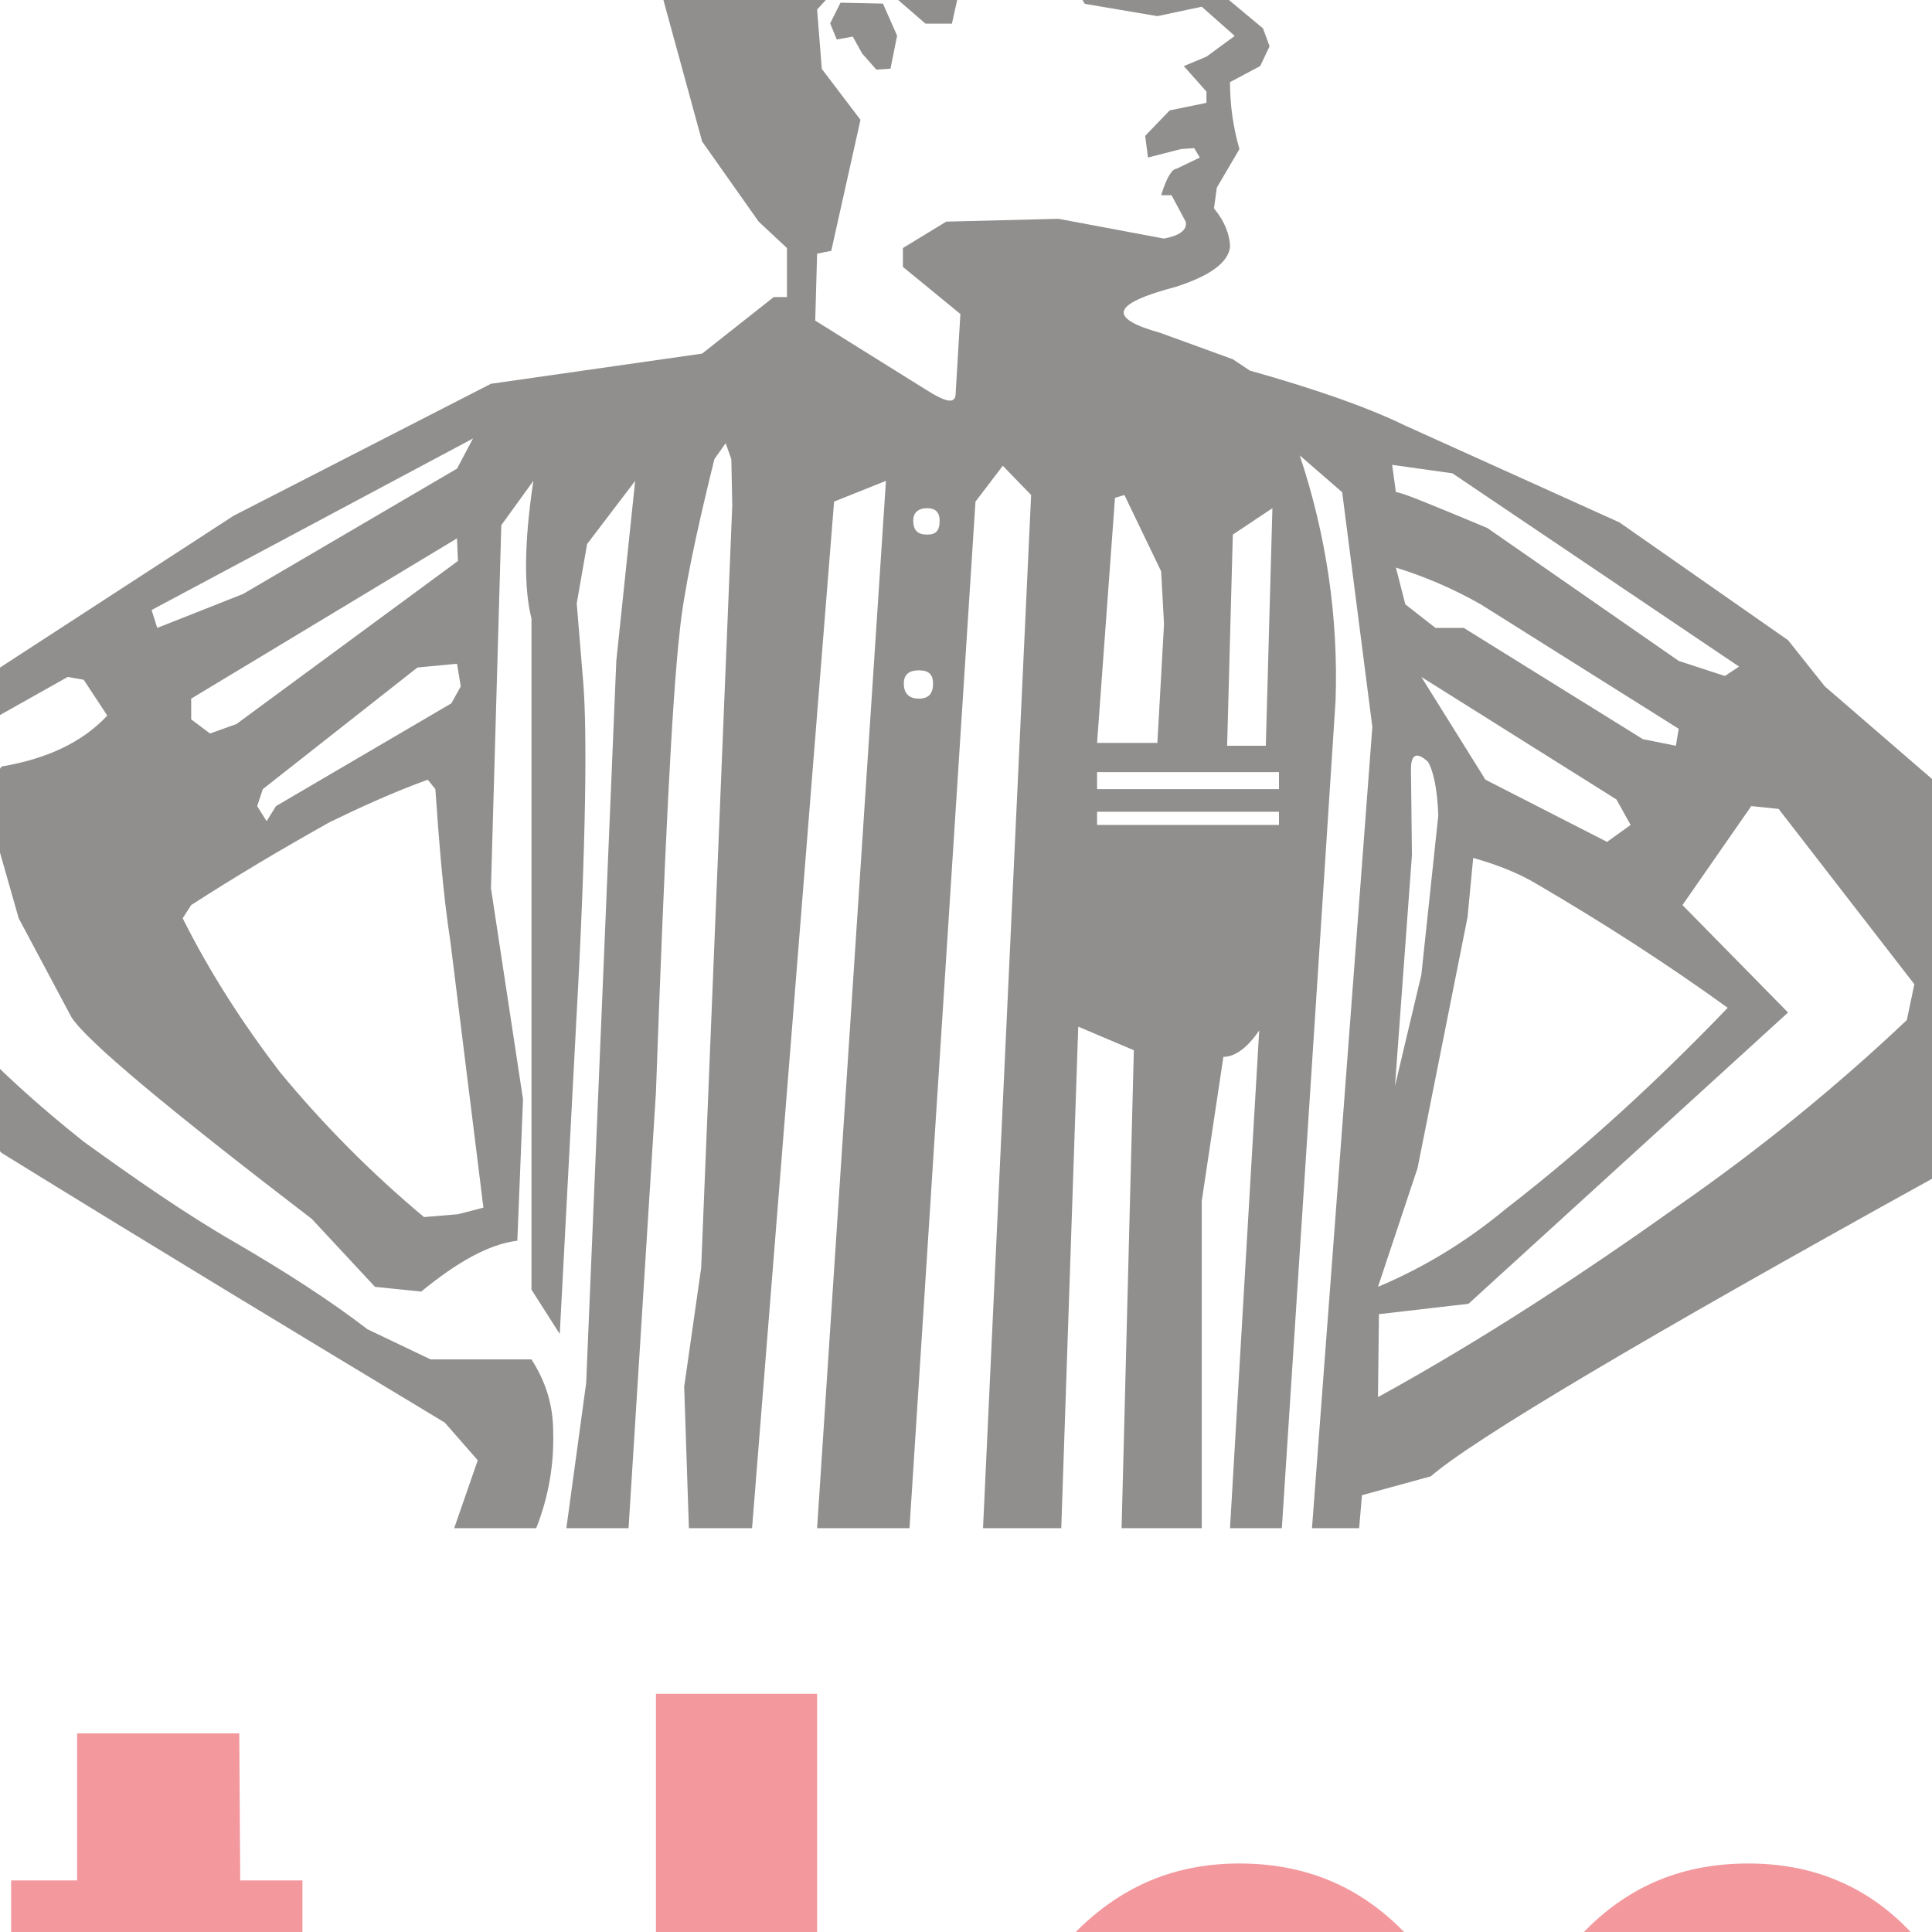
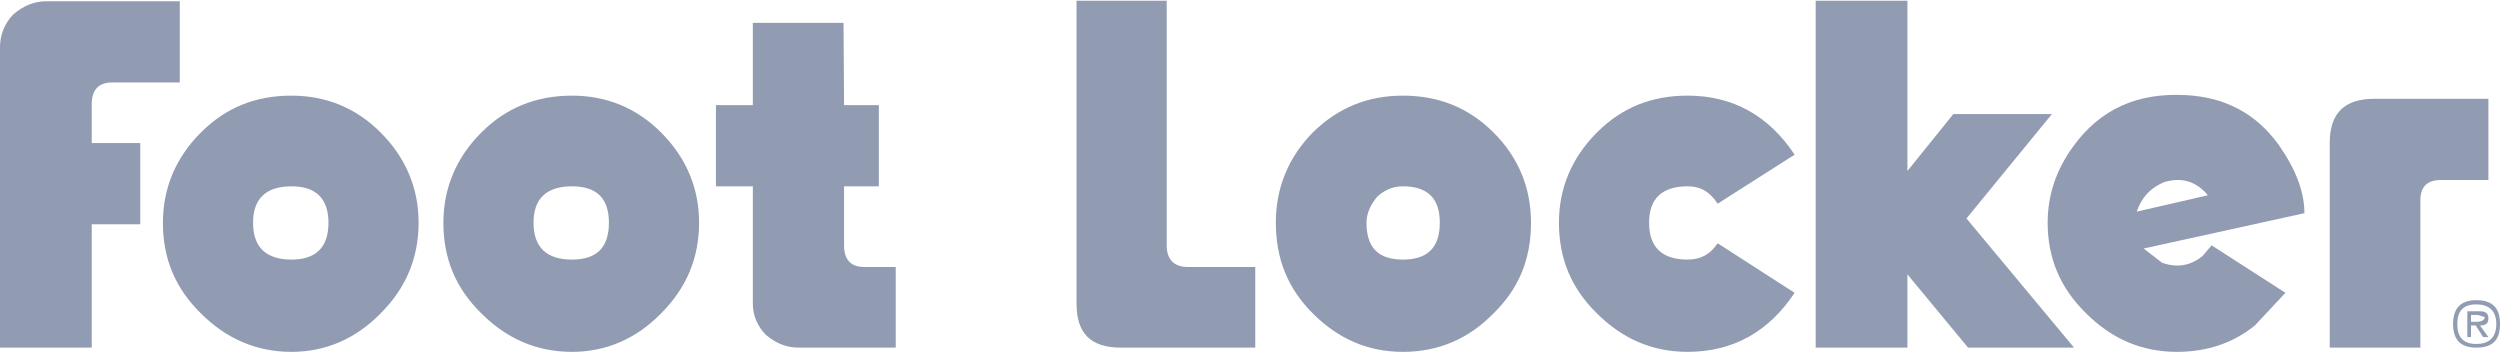
- <svg xmlns="http://www.w3.org/2000/svg" version="1.1" width="1080" height="1080" viewBox="0 0 1080 1080" xml:space="preserve">
-   <defs>
- </defs>
-   <g transform="matrix(1 0 0 1 540 540)" id="8d53f69d-697f-4132-babe-4992c43fc221">
-     <rect style="stroke: none; stroke-width: 1; stroke-dasharray: none; stroke-linecap: butt; stroke-dashoffset: 0; stroke-linejoin: miter; stroke-miterlimit: 4; fill: rgb(255,255,255); fill-rule: nonzero; opacity: 1; visibility: hidden;" vector-effect="non-scaling-stroke" x="-540" y="-540" rx="0" ry="0" width="1080" height="1080" />
-   </g>
-   <g transform="matrix(1 0 0 1 540 540)" id="1bb22796-bbdd-48ac-bf17-364234612202">
- </g>
-   <g transform="matrix(1 0 0 1 540 540)">
-     <g style="opacity: 0.48;" vector-effect="non-scaling-stroke">
-       <g transform="matrix(7.81 0 0 7.81 -5.27 -206.93)">
-         <path style="stroke: none; stroke-width: 1; stroke-dasharray: none; stroke-linecap: butt; stroke-dashoffset: 0; stroke-linejoin: miter; stroke-miterlimit: 4; fill: rgb(255,255,255); fill-rule: evenodd; opacity: 1;" vector-effect="non-scaling-stroke" transform=" translate(-96.31, -70.51)" d="M 24.722 72.532 L 15.007 79.683 L 11.903 85.081 L 11.701 93.581 L 16.896 104.377 L 25.601 113.149 L 57.311 132.379 L 57.784 133.257 L 55.154 141.017 L 128.426 141.017 L 128.63 137.775 L 131.935 136.765 L 168.775 114.768 L 180.92 102.353 L 179.976 95.674 L 171.138 83.192 L 161.217 74.488 L 158.385 71.048 L 145.43 62.074 L 129.844 54.854 C 127.55 53.774 124.648 52.694 120.87 51.683 L 117.093 50.063 C 118.51 48.983 119.318 47.568 119.384 45.813 C 119.453 44.733 119.251 43.586 118.51 42.303 L 120.397 39.471 L 119.723 35.761 L 121.95 32.859 L 122.558 31.576 L 121.276 27.866 L 118.51 25.706 C 118.442 23.546 117.968 20.916 116.89 17.745 L 118.71 13.157 L 118.71 11.064 C 117.968 7.151 117.093 4.79 116.08 4.048 L 113.719 2.024 L 108.523 2.158 C 106.296 1.078 103.598 0.268 100.493 -3.197442310920451e-14 L 95.973 0.473 L 92.532 1.349 L 87.269 1.889 C 86.528 1.889 85.853 2.158 85.38 2.766 L 82.546 4.992 L 77.823 7.556 L 77.148 8.703 C 76.272 10.525 75.058 11.739 73.573 12.483 L 72.627 13.696 L 69.862 21.186 L 74.585 39.134 L 79.712 46.285 L 80.252 46.825 L 76.609 49.861 L 62.912 51.683 L 61.563 52.02 L 42.873 61.737 L 24.723 72.532 z M 49.081 93.786 L 53.129 89.466 L 55.153 88.792 L 56.165 95.945 L 59 107.55 L 58.865 111.057 L 54.275 107.888 L 49.959 103.232 L 45.638 95 z M 134.161 112.746 L 131.935 114.296 L 136.861 93.786 L 144.013 97.295 L 146.915 100.329 L 134.162 112.745 z" stroke-linecap="round" />
-       </g>
-       <g transform="matrix(7.81 0 0 7.81 -5.79 -207.98)">
-         <path style="stroke: none; stroke-width: 1; stroke-dasharray: none; stroke-linecap: butt; stroke-dashoffset: 0; stroke-linejoin: miter; stroke-miterlimit: 4; fill: rgb(22,20,19); fill-rule: evenodd; opacity: 1;" vector-effect="non-scaling-stroke" transform=" translate(-96.24, -70.37)" d="M 33.831 76.512 L 35.518 79.076 C 33.696 81.033 31.132 82.18 27.961 82.72 L 27.084 83.867 L 26.949 85.756 L 29.177 93.582 L 32.954 100.666 C 34.034 102.353 39.768 107.144 50.16 115.106 L 54.68 119.964 L 57.986 120.303 C 60.551 118.209 62.777 116.928 64.868 116.66 L 65.274 106.537 L 62.979 91.424 L 63.721 65.447 L 66.015 62.276 C 65.341 66.729 65.341 70.036 65.88 72.126 L 65.88 120.166 L 67.904 123.338 L 69.119 100.329 C 69.795 88.117 69.862 80.223 69.591 76.783 L 69.119 71.047 L 69.862 66.797 L 73.302 62.276 L 71.952 75.162 L 69.795 126.847 L 68.377 137.238 L 72.829 137.238 L 74.787 106.064 C 75.395 89.063 75.934 78.065 76.474 73.207 C 76.744 70.373 77.621 66.189 78.97 60.725 L 79.78 59.577 L 80.185 60.725 L 80.251 64.03 L 78.025 118.615 L 76.811 127.118 L 77.148 137.238 L 81.669 137.238 L 87.539 63.761 L 91.251 62.276 L 86.324 137.238 L 92.937 137.238 L 97.66 63.761 L 99.616 61.195 L 101.642 63.288 L 98.2 137.238 L 103.8 137.238 L 105.015 101.341 L 108.995 103.028 L 108.118 137.238 L 113.854 137.238 L 113.854 113.823 L 115.404 103.502 C 116.215 103.502 117.093 102.895 117.968 101.612 L 115.878 137.238 L 119.588 137.238 L 123.434 77.997 C 123.638 71.991 122.758 66.122 120.87 60.454 L 123.906 63.086 L 126.066 79.886 L 121.746 137.238 L 125.12 137.238 L 125.324 134.877 L 130.249 133.527 C 133.285 130.895 145.295 123.743 166.412 112.07 L 177.277 101.072 L 176.398 97.024 L 168.371 85.554 L 158.451 76.984 L 155.82 73.679 L 143.744 65.244 L 128.359 58.294 C 125.727 57.014 122.083 55.731 117.294 54.381 L 116.08 53.571 L 110.885 51.683 C 107.039 50.603 107.444 49.592 112.032 48.378 C 114.529 47.568 115.742 46.622 115.878 45.543 C 115.878 44.667 115.473 43.655 114.731 42.776 L 114.933 41.291 L 116.553 38.526 C 116.102 36.969 115.875 35.357 115.878 33.736 L 118.035 32.589 L 118.711 31.171 L 118.239 29.89 L 114.999 27.19 C 115.068 25.437 114.933 23.411 114.191 21.254 L 113.247 17.947 C 113.11 17.137 113.854 15.181 115.405 11.941 L 113.719 6.882 L 112.369 5.667 L 107.646 5.869 C 106.161 4.588 103.733 3.846 100.089 3.509 L 93.409 4.925 L 87.742 5.398 L 84.503 8.028 L 80.251 10.323 C 78.768 13.359 77.351 15.113 75.732 15.585 L 73.572 21.455 L 78.094 37.986 L 82.142 43.721 L 84.166 45.611 L 84.166 49.119 L 83.221 49.119 L 78.094 53.167 L 62.979 55.327 L 44.559 64.773 L 17.774 82.18 L 15.413 86.229 L 15.211 92.976 L 19.934 102.219 L 27.962 110.384 C 38.555 116.928 49.148 123.338 59.673 129.679 L 62.035 132.379 L 60.348 137.239 L 66.218 137.239 C 67.089 135.051 67.502 132.707 67.433 130.353 C 67.433 128.533 66.962 126.847 65.881 125.159 L 58.661 125.159 L 54.142 123.001 C 51.51 120.976 48.272 118.883 44.561 116.727 C 41.052 114.702 37.476 112.205 33.832 109.575 C 27.287 104.377 22.699 99.452 20.136 94.798 L 19.259 91.22 L 19.461 87.105 L 20.608 84.879 L 25.129 80.56 L 32.687 76.31 L 33.832 76.512 z M 41.524 79.346 L 41.524 77.863 L 60.55 66.391 L 60.617 68.011 L 44.761 79.683 L 42.872 80.358 L 41.522 79.346 z M 39.094 72.801 L 38.689 71.52 L 61.697 59.24 L 60.551 61.4 L 45.235 70.373 z M 60.82 76.984 L 60.145 78.2 L 47.596 85.554 L 46.921 86.633 L 46.247 85.553 L 46.651 84.34 L 57.717 75.635 L 60.551 75.365 L 60.82 76.985 z M 59 84.34 C 59.268 88.117 59.539 91.761 60.078 95.269 L 62.44 114.296 L 60.618 114.768 L 58.189 114.972 C 54.434 111.835 50.978 108.356 47.865 104.581 C 45.235 101.141 42.873 97.497 40.915 93.581 L 41.524 92.638 C 44.762 90.546 48.069 88.59 51.442 86.701 C 53.668 85.621 56.03 84.541 58.458 83.665 L 58.999 84.34 z M 147.994 80.02 L 147.792 81.237 L 145.43 80.764 L 132.61 72.801 L 130.586 72.801 L 128.426 71.114 L 127.752 68.484 C 129.865 69.139 131.902 70.02 133.825 71.114 L 147.994 80.021 z M 151.3 76.243 L 147.994 75.163 L 134.297 65.65 C 130.249 63.963 128.156 63.086 127.752 63.086 L 127.482 61.129 L 131.8 61.737 L 152.312 75.568 z M 110.48 22.468 L 109.806 23.345 L 104.136 25.908 L 105.486 28.134 L 110.681 29.013 L 113.854 28.338 L 116.215 30.429 L 114.191 31.914 L 112.571 32.589 L 114.191 34.411 L 114.191 35.219 L 111.559 35.76 L 109.806 37.582 L 110.007 39.134 L 112.369 38.526 L 113.313 38.459 L 113.719 39.134 L 112.032 39.944 C 111.762 39.944 111.357 40.484 110.952 41.832 L 111.694 41.832 L 112.706 43.722 C 112.841 44.329 112.234 44.733 111.155 44.935 L 103.598 43.519 L 95.568 43.721 L 92.465 45.611 L 92.465 46.96 L 96.58 50.333 L 96.242 56.002 C 96.242 56.81 95.568 56.676 94.083 55.731 L 86.19 50.806 L 86.324 46.014 L 87.336 45.812 L 89.429 36.435 L 86.661 32.791 L 86.324 28.541 L 87.742 26.989 L 90.576 26.516 L 94.083 29.552 L 95.973 29.552 L 96.782 25.908 L 104.34 21.185 L 109.535 21.185 L 110.479 22.468 z M 93.205 65.11 C 93.205 64.57 93.543 64.232 94.217 64.232 C 94.825 64.232 95.094 64.569 95.094 65.11 C 95.094 65.852 94.825 66.122 94.217 66.122 C 93.543 66.122 93.205 65.852 93.205 65.11 z M 94.623 76.783 C 94.623 77.526 94.286 77.863 93.611 77.863 C 92.936 77.863 92.531 77.526 92.531 76.783 C 92.531 76.108 92.936 75.837 93.611 75.837 C 94.286 75.837 94.623 76.107 94.623 76.783 z M 107.645 63.49 L 108.32 63.288 L 110.95 68.753 L 111.154 72.533 L 110.68 81.033 L 106.362 81.033 z M 116.079 66.122 L 118.913 64.232 L 118.441 81.237 L 115.672 81.237 z M 143.539 85.082 L 144.552 86.903 L 142.866 88.117 L 134.161 83.665 L 129.573 76.31 L 143.54 85.081 z M 132.879 93.515 L 133.284 89.265 C 134.972 89.737 136.523 90.344 137.872 91.154 C 142.596 93.919 147.116 96.822 151.502 99.992 C 146.51 105.19 141.312 109.978 135.645 114.365 C 132.878 116.66 129.843 118.546 126.469 119.964 L 129.302 111.463 L 132.878 93.515 z M 128.899 89.063 L 128.83 82.922 C 128.83 81.842 129.236 81.641 130.046 82.382 C 130.383 82.922 130.72 84.204 130.786 86.229 L 129.573 97.63 L 127.685 105.593 z M 119.383 85.958 L 119.383 86.903 L 106.363 86.903 L 106.363 85.958 z M 119.383 83.124 L 119.383 84.34 L 106.363 84.34 L 106.363 83.124 L 119.383 83.124 L 126.469 127.858 L 126.537 121.92 L 132.947 121.178 L 155.819 100.329 L 148.263 92.639 L 153.188 85.554 L 155.145 85.756 L 164.86 98.305 L 164.322 100.87 C 159.238 105.677 153.802 110.097 148.06 114.095 C 141.043 119.088 133.96 123.743 126.469 127.858 z" stroke-linecap="round" />
-       </g>
-       <g transform="matrix(7.81 0 0 7.81 -57.19 -519.82)">
-         <path style="stroke: none; stroke-width: 1; stroke-dasharray: none; stroke-linecap: butt; stroke-dashoffset: 0; stroke-linejoin: miter; stroke-miterlimit: 4; fill: rgb(22,20,19); fill-rule: evenodd; opacity: 1;" vector-effect="non-scaling-stroke" transform=" translate(-89.67, -30.46)" d="M 91.047 28.134 L 88.01 28.068 L 87.27 29.552 L 87.742 30.7 L 88.889 30.496 L 89.564 31.712 L 90.576 32.859 L 91.588 32.791 L 92.061 30.429 z" stroke-linecap="round" />
-       </g>
-       <g transform="matrix(7.81 0 0 7.81 0 582.29)">
-         <path style="stroke: none; stroke-width: 1; stroke-dasharray: none; stroke-linecap: butt; stroke-dashoffset: 0; stroke-linejoin: miter; stroke-miterlimit: 4; fill: rgb(229,41,53); fill-rule: evenodd; opacity: 1;" vector-effect="non-scaling-stroke" transform=" translate(-96.98, -171.51)" d="M 44.964 151.877 L 33.358 151.877 L 33.358 162.404 L 28.635 162.404 L 28.635 172.794 L 33.358 172.794 L 33.358 187.841 C 33.358 189.325 33.966 190.741 35.045 191.822 C 36.328 192.902 37.677 193.44 39.229 193.44 L 51.644 193.44 L 51.644 183.119 L 47.596 183.119 C 45.909 183.119 45.032 182.173 45.032 180.352 L 45.032 172.795 L 49.485 172.795 L 49.485 162.404 L 45.032 162.404 z M 86.324 149.045 L 74.787 149.045 L 74.787 187.841 C 74.787 191.621 76.609 193.44 80.455 193.44 L 97.66 193.44 L 97.66 183.119 L 89.024 183.119 C 87.269 183.119 86.324 182.173 86.324 180.352 z M 240.902 161.595 C 237.056 161.595 235.168 163.415 235.168 167.262 L 235.168 193.44 L 246.773 193.44 L 246.773 174.548 C 246.773 172.861 247.649 171.986 249.405 171.986 L 255.477 171.986 L 255.477 161.595 z M -57.052 149.112 C -58.672 149.112 -60.022 149.721 -61.304 150.8 C -62.383 151.944 -62.991 153.364 -62.991 154.981 L -62.991 193.44 L -51.25 193.44 L -51.25 177.653 L -45.042 177.653 L -45.042 167.263 L -51.25 167.263 L -51.25 162.27 C -51.25 160.379 -50.305 159.503 -48.618 159.503 L -39.982 159.503 L -39.982 149.113 z M -14.276 165.911 C -17.447 162.741 -21.292 161.191 -25.678 161.191 C -30.334 161.191 -34.111 162.741 -37.283 165.911 C -40.521 169.151 -42.141 173.065 -42.141 177.451 C -42.141 182.106 -40.521 185.884 -37.283 189.055 C -34.045 192.294 -30.198 193.982 -25.678 193.982 C -21.292 193.982 -17.448 192.294 -14.276 189.055 C -11.037 185.818 -9.418 181.97 -9.418 177.451 C -9.418 173.065 -11.038 169.151 -14.276 165.911 z M -30.604 177.451 C -30.604 174.347 -28.918 172.795 -25.678 172.795 C -22.574 172.795 -20.955 174.347 -20.955 177.451 C -20.955 180.621 -22.575 182.173 -25.678 182.173 C -28.918 182.173 -30.604 180.62 -30.604 177.451 z M 21.62 165.911 C 18.448 162.741 14.602 161.191 10.216 161.191 C 5.628 161.191 1.782 162.741 -1.389 165.911 C -4.628 169.151 -6.246 173.065 -6.246 177.451 C -6.246 182.106 -4.628 185.884 -1.389 189.055 C 1.851 192.294 5.695 193.982 10.216 193.982 C 14.602 193.982 18.448 192.294 21.619 189.055 C 24.858 185.818 26.478 181.97 26.478 177.451 C 26.478 173.065 24.858 169.151 21.619 165.911 z M 5.29 177.451 C 5.29 174.347 6.978 172.795 10.216 172.795 C 13.388 172.795 14.939 174.347 14.939 177.451 C 14.939 180.621 13.388 182.173 10.216 182.173 C 6.978 182.173 5.291 180.62 5.291 177.451 z M 128.156 165.911 C 124.986 162.741 121.141 161.191 116.552 161.191 C 112.032 161.191 108.252 162.741 105.015 165.911 C 101.842 169.151 100.292 173.065 100.292 177.451 C 100.292 182.106 101.842 185.884 105.015 189.055 C 108.253 192.294 112.032 193.982 116.552 193.982 C 121.141 193.982 124.987 192.294 128.156 189.055 C 131.396 185.885 132.948 182.106 132.948 177.451 C 132.948 173.065 131.397 169.151 128.156 165.911 z M 113.246 174.144 C 114.191 173.267 115.27 172.794 116.552 172.794 C 119.722 172.794 121.276 174.347 121.276 177.451 C 121.276 180.621 119.723 182.173 116.552 182.173 C 113.381 182.173 111.895 180.62 111.895 177.451 C 111.895 176.304 112.369 175.223 113.247 174.144 z M 141.382 165.911 C 138.143 169.151 136.524 173.065 136.524 177.451 C 136.524 182.106 138.144 185.884 141.382 189.055 C 144.62 192.294 148.466 193.982 152.988 193.982 C 158.788 193.982 163.378 191.417 166.684 186.425 L 156.832 180.083 C 155.888 181.499 154.674 182.173 152.988 182.173 C 149.747 182.173 148.061 180.62 148.061 177.451 C 148.061 174.347 149.747 172.795 152.988 172.795 C 154.674 172.795 155.888 173.535 156.832 175.023 L 166.684 168.747 C 163.379 163.753 158.788 161.191 152.988 161.191 C 148.331 161.191 144.553 162.741 141.382 165.911 z M 253.924 187.367 C 251.967 187.367 250.954 188.379 250.954 190.404 C 250.954 192.496 251.967 193.44 253.924 193.44 C 256.015 193.44 256.961 192.496 256.961 190.404 C 256.961 188.379 256.015 187.367 253.924 187.367 z M 251.495 190.404 C 251.495 188.784 252.237 187.909 253.924 187.909 C 255.612 187.909 256.489 188.785 256.489 190.404 C 256.489 192.09 255.612 192.97 253.924 192.97 C 252.237 192.97 251.495 192.09 251.495 190.404 z" stroke-linecap="round" />
-       </g>
-       <g transform="matrix(7.81 0 0 7.81 902.05 580.18)">
-         <path style="stroke: none; stroke-width: 1; stroke-dasharray: none; stroke-linecap: butt; stroke-dashoffset: 0; stroke-linejoin: miter; stroke-miterlimit: 4; fill: rgb(229,41,53); fill-rule: evenodd; opacity: 1;" vector-effect="non-scaling-stroke" transform=" translate(-212.43, -171.24)" d="M 255.477 189.729 C 255.477 189.055 255.137 188.785 254.329 188.785 L 252.778 188.785 L 252.778 192.09 L 253.25 192.09 L 253.25 190.608 L 253.857 190.608 L 254.801 192.09 L 255.477 192.09 L 254.397 190.608 C 255.137 190.608 255.477 190.338 255.477 189.728 z M 253.25 190.136 L 253.25 189.258 L 254.126 189.258 L 255.003 189.528 C 255.003 189.932 254.599 190.136 253.857 190.136 z M 181.122 170.836 L 181.122 149.046 L 169.383 149.046 L 169.383 193.44 L 181.122 193.44 L 181.122 184.063 L 188.881 193.44 L 202.444 193.44 L 188.679 176.91 L 199.61 163.553 L 186.994 163.553 z" stroke-linecap="round" />
-       </g>
-       <g transform="matrix(7.81 0 0 7.81 926.04 629.35)">
-         <path style="stroke: none; stroke-width: 1; stroke-dasharray: none; stroke-linecap: butt; stroke-dashoffset: 0; stroke-linejoin: miter; stroke-miterlimit: 4; fill: rgb(229,41,53); fill-rule: evenodd; opacity: 1;" vector-effect="non-scaling-stroke" transform=" translate(-215.5, -177.54)" d="M 231.93 176.235 C 231.93 173.535 230.85 170.636 228.622 167.464 C 225.788 163.553 221.875 161.391 216.748 161.123 C 210.54 160.784 205.748 162.944 202.308 167.734 C 200.149 170.704 199.07 173.942 199.07 177.451 C 199.07 182.106 200.756 185.884 203.995 189.055 C 207.235 192.294 211.08 193.982 215.6 193.982 C 219.38 193.982 222.754 192.902 225.586 190.608 L 229.499 186.425 L 220.055 180.352 L 218.906 181.702 C 217.356 182.982 215.6 183.252 213.712 182.579 L 211.351 180.757 L 231.929 176.235 z M 213.98 172.255 C 216.276 171.58 218.097 172.185 219.58 173.942 L 210.472 176.034 C 211.08 174.211 212.226 172.998 213.981 172.254 z" stroke-linecap="round" />
-       </g>
-     </g>
-   </g>
+ <svg xmlns="http://www.w3.org/2000/svg" width="2500" height="352" viewBox="0 0 2500 352" fill="none">
+   <path fill-rule="evenodd" clip-rule="evenodd" d="M843.525 22.861H752.839V105.116H715.936V186.3H752.839V303.872C752.839 315.468 757.59 326.532 766.021 334.978C776.046 343.417 786.587 347.621 798.714 347.621H895.72V266.976H864.091C850.909 266.976 844.056 259.584 844.056 245.356V186.308H878.851V105.116H844.056L843.525 22.861ZM1166.7 0.733H1076.55V303.872C1076.55 333.408 1090.79 347.621 1120.84 347.621H1255.27V266.976H1187.8C1174.08 266.976 1166.7 259.584 1166.7 245.356V0.733ZM2374.52 98.794C2344.47 98.794 2329.72 113.015 2329.72 143.075V347.621H2420.39V200.005C2420.39 186.823 2427.24 179.986 2440.96 179.986H2488.4V98.794H2374.52ZM46.405 1.256C33.747 1.256 23.199 6.015 13.182 14.446C4.751 23.385 0 34.48 0 47.115V347.621H91.74V224.266H140.248V143.082H91.74V104.069C91.74 89.293 99.124 82.448 112.306 82.448H179.785V1.264L46.405 1.256ZM380.643 132.518C355.866 107.749 325.822 95.638 291.552 95.638C255.171 95.638 225.659 107.749 200.874 132.518C175.573 157.835 162.915 188.417 162.915 222.688C162.915 259.061 175.573 288.581 200.874 313.358C226.175 338.666 256.234 351.856 291.552 351.856C325.822 351.856 355.858 338.666 380.643 313.358C405.952 288.065 418.602 257.998 418.602 222.688C418.602 188.417 405.944 157.835 380.643 132.518ZM253.061 222.688C253.061 198.434 266.235 186.308 291.552 186.308C315.805 186.308 328.456 198.434 328.456 222.688C328.456 247.457 315.797 259.584 291.552 259.584C266.235 259.584 253.061 247.45 253.061 222.688ZM661.123 132.518C636.338 107.749 606.286 95.638 572.015 95.638C536.166 95.638 506.115 107.749 481.338 132.518C456.029 157.835 443.387 188.417 443.387 222.688C443.387 259.061 456.029 288.581 481.338 313.358C506.654 338.666 536.69 351.856 572.015 351.856C606.286 351.856 636.338 338.666 661.115 313.358C686.423 288.065 699.081 257.998 699.081 222.688C699.081 188.417 686.431 157.835 661.123 132.518ZM533.525 222.688C533.525 198.434 546.715 186.308 572.015 186.308C596.8 186.308 608.919 198.434 608.919 222.688C608.919 247.457 596.8 259.584 572.015 259.584C546.715 259.584 533.525 247.45 533.525 222.688ZM1493.56 132.518C1468.79 107.749 1438.75 95.638 1402.89 95.638C1367.57 95.638 1338.04 107.749 1312.74 132.518C1287.95 157.835 1275.84 188.417 1275.84 222.688C1275.84 259.061 1287.95 288.581 1312.74 313.358C1338.04 338.666 1367.57 351.856 1402.89 351.856C1438.75 351.856 1468.8 338.666 1493.56 313.358C1518.88 288.589 1531 259.061 1531 222.688C1531 188.417 1518.88 157.835 1493.56 132.518ZM1377.06 196.848C1384.44 189.996 1392.87 186.3 1402.89 186.3C1427.66 186.3 1439.8 198.434 1439.8 222.688C1439.8 247.457 1427.67 259.584 1402.89 259.584C1378.11 259.584 1366.5 247.45 1366.5 222.688C1366.5 213.726 1370.21 205.279 1377.07 196.848H1377.06ZM1596.9 132.518C1571.6 157.835 1558.94 188.417 1558.94 222.688C1558.94 259.061 1571.6 288.581 1596.9 313.358C1622.2 338.666 1652.26 351.856 1687.59 351.856C1732.91 351.856 1768.77 331.814 1794.61 292.808L1717.62 243.254C1710.25 254.318 1700.76 259.584 1687.59 259.584C1662.26 259.584 1649.09 247.45 1649.09 222.688C1649.09 198.434 1662.26 186.308 1687.59 186.308C1700.76 186.308 1710.25 192.09 1717.62 203.716L1794.61 154.678C1768.78 115.656 1732.91 95.638 1687.59 95.638C1651.2 95.638 1621.68 107.749 1596.9 132.518ZM2476.27 300.168C2460.98 300.168 2453.06 308.076 2453.06 323.899C2453.06 340.245 2460.98 347.621 2476.27 347.621C2492.61 347.621 2500 340.245 2500 323.899C2500 308.076 2492.61 300.168 2476.27 300.168ZM2457.29 323.899C2457.29 311.24 2463.09 304.403 2476.27 304.403C2489.46 304.403 2496.31 311.248 2496.31 323.899C2496.31 337.072 2489.46 343.948 2476.27 343.948C2463.09 343.948 2457.29 337.072 2457.29 323.899Z" fill="#919BB1" />
+   <path fill-rule="evenodd" clip-rule="evenodd" d="M2488.4 318.624C2488.4 313.358 2485.75 311.248 2479.43 311.248H2467.32V337.072H2471V325.493H2475.75L2483.12 337.072H2488.4L2479.97 325.493C2485.75 325.493 2488.4 323.383 2488.4 318.616V318.624ZM2471 321.804V314.944H2477.85L2484.7 317.054C2484.7 320.21 2481.54 321.804 2475.75 321.804H2471ZM1907.42 171.001V0.741H1815.69V347.621H1907.42V274.352L1968.05 347.621H2074.02L1966.47 218.461L2051.88 114.094H1953.3L1907.42 171.001Z" fill="#919BB1" />
+   <path fill-rule="evenodd" clip-rule="evenodd" d="M2304.42 213.187C2304.42 192.09 2295.98 169.438 2278.57 144.653C2256.42 114.094 2225.85 97.201 2185.79 95.107C2137.28 92.458 2099.84 109.335 2072.96 146.763C2056.09 169.969 2047.66 195.27 2047.66 222.688C2047.66 259.061 2060.83 288.581 2086.14 313.358C2111.46 338.666 2141.5 351.856 2176.82 351.856C2206.35 351.856 2232.72 343.417 2254.85 325.493L2285.42 292.808L2211.63 245.356L2202.65 255.904C2190.54 265.906 2176.82 268.015 2162.07 262.757L2143.62 248.52L2304.42 213.187ZM2164.16 182.088C2182.1 176.814 2196.33 181.541 2207.92 195.27L2136.75 211.616C2141.5 197.372 2150.45 187.894 2164.17 182.081L2164.16 182.088Z" fill="#919BB1" />
</svg>
